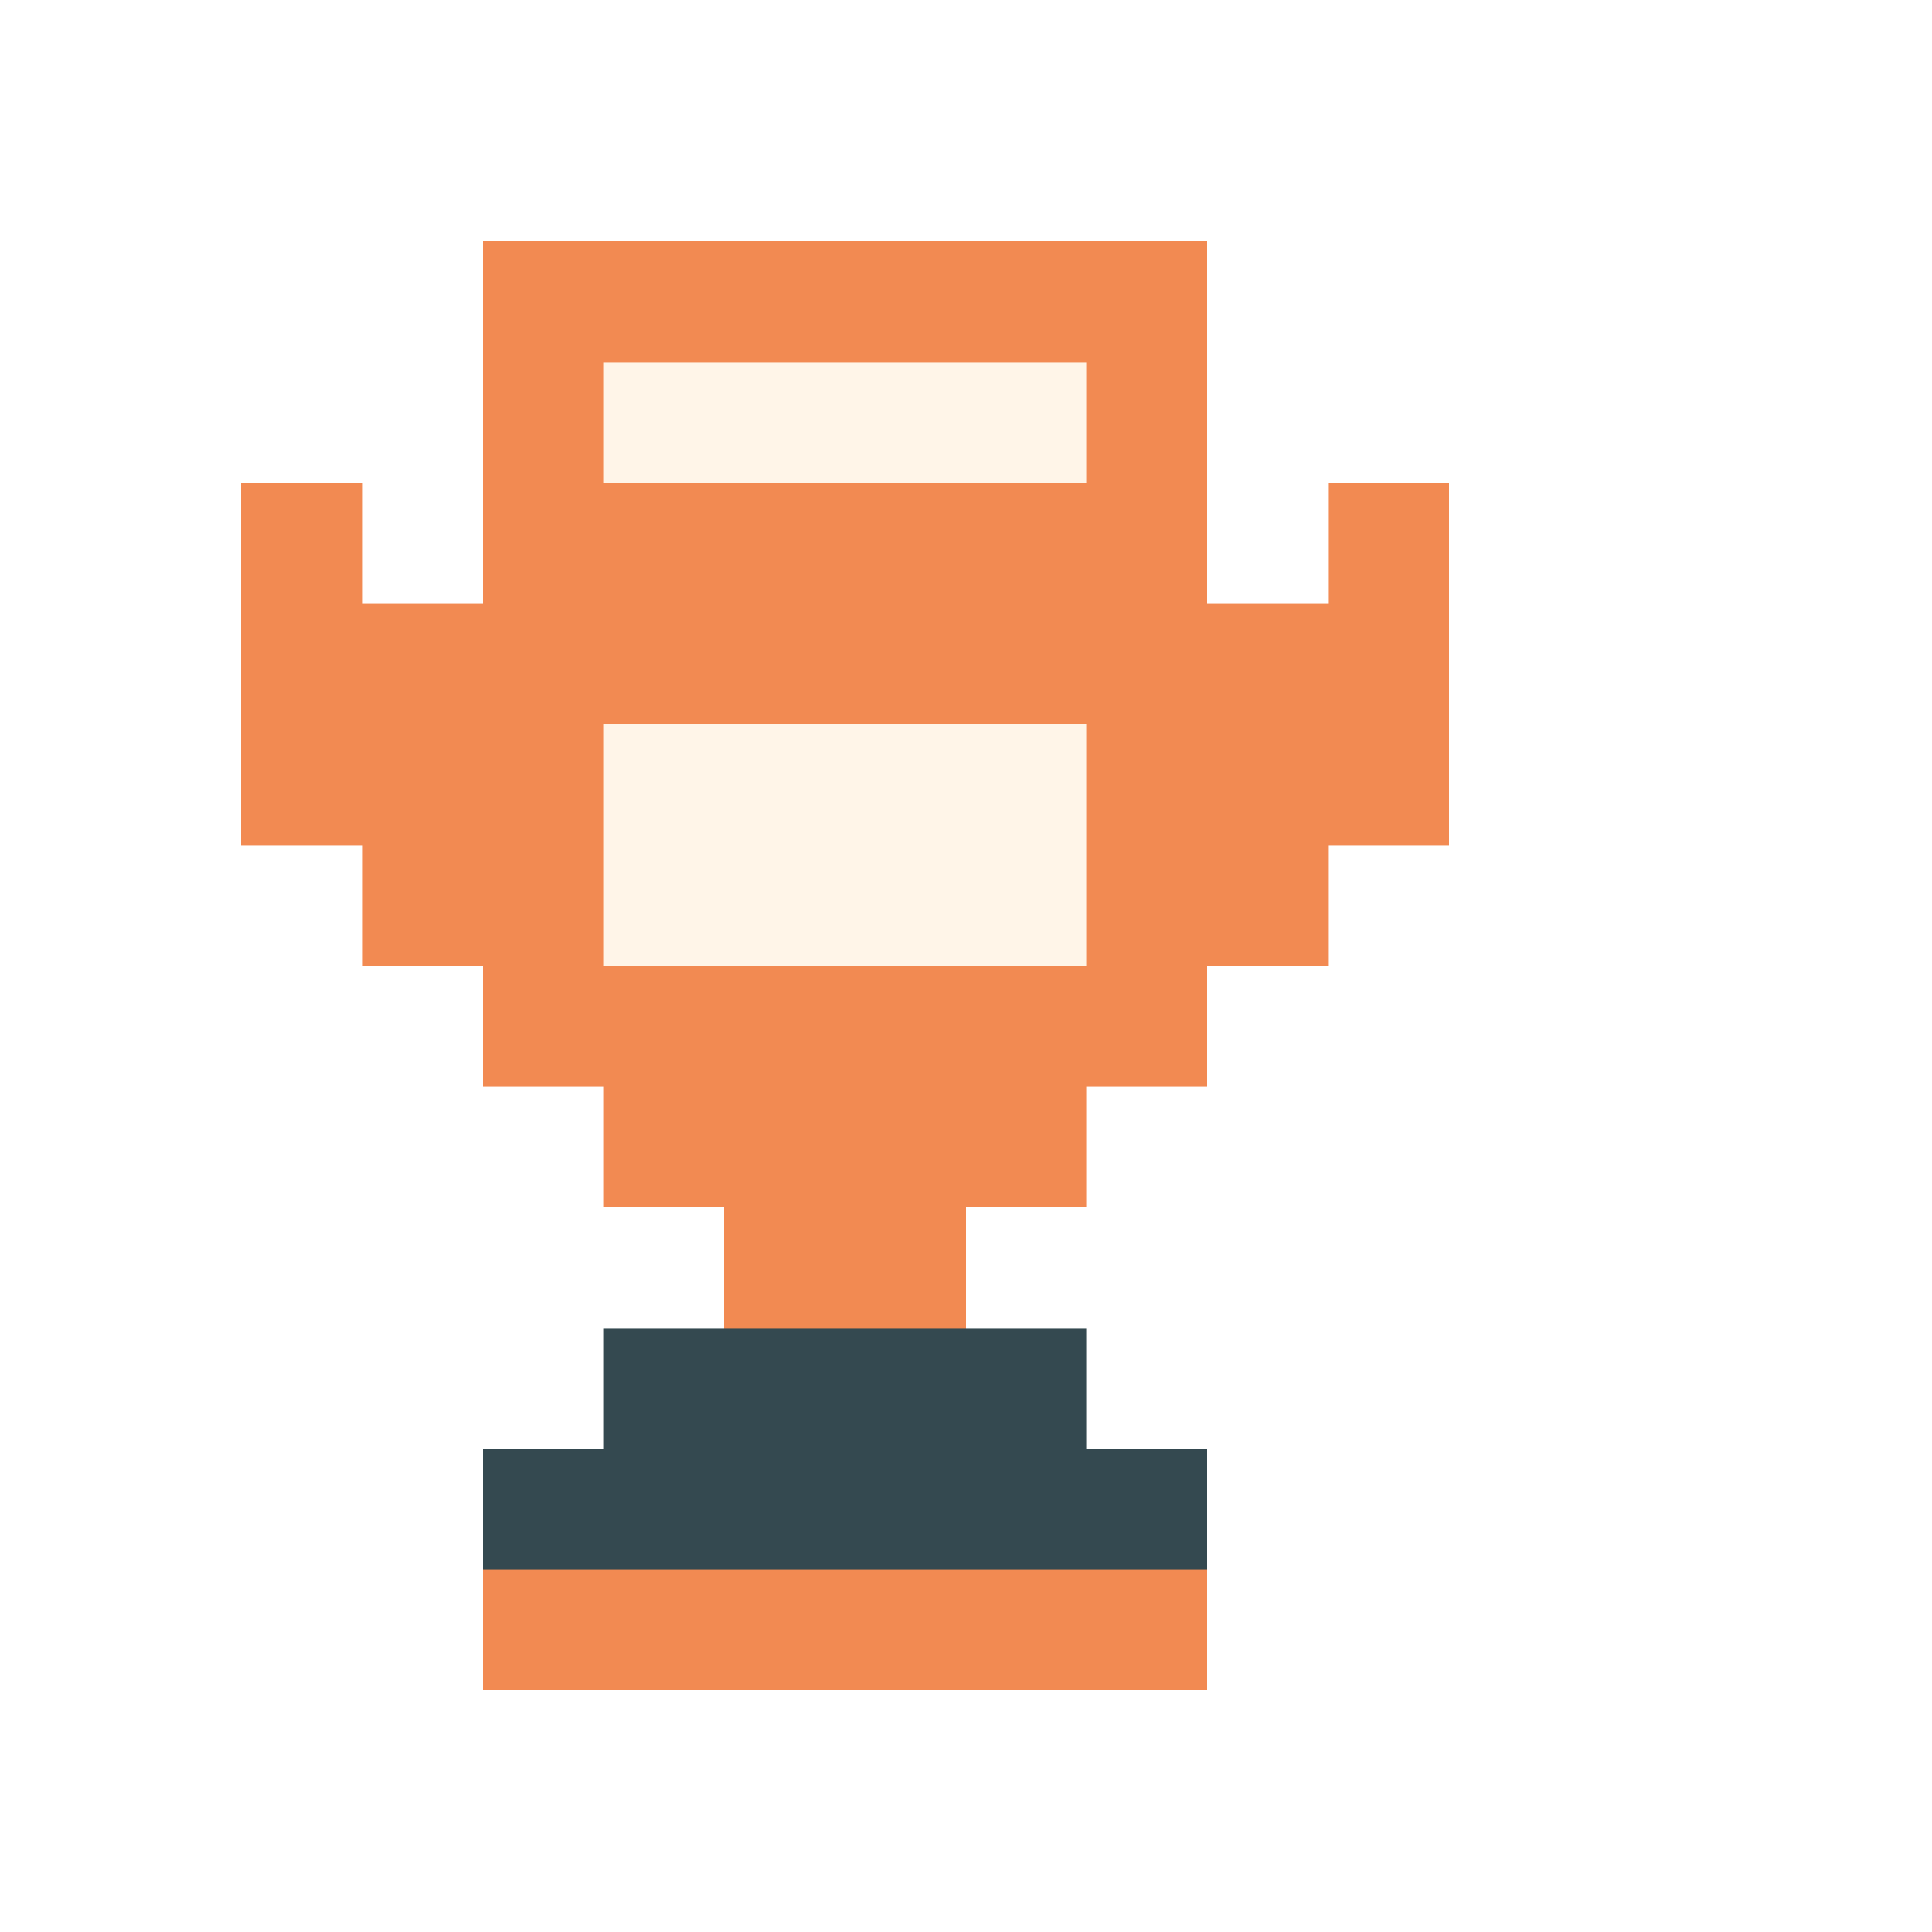
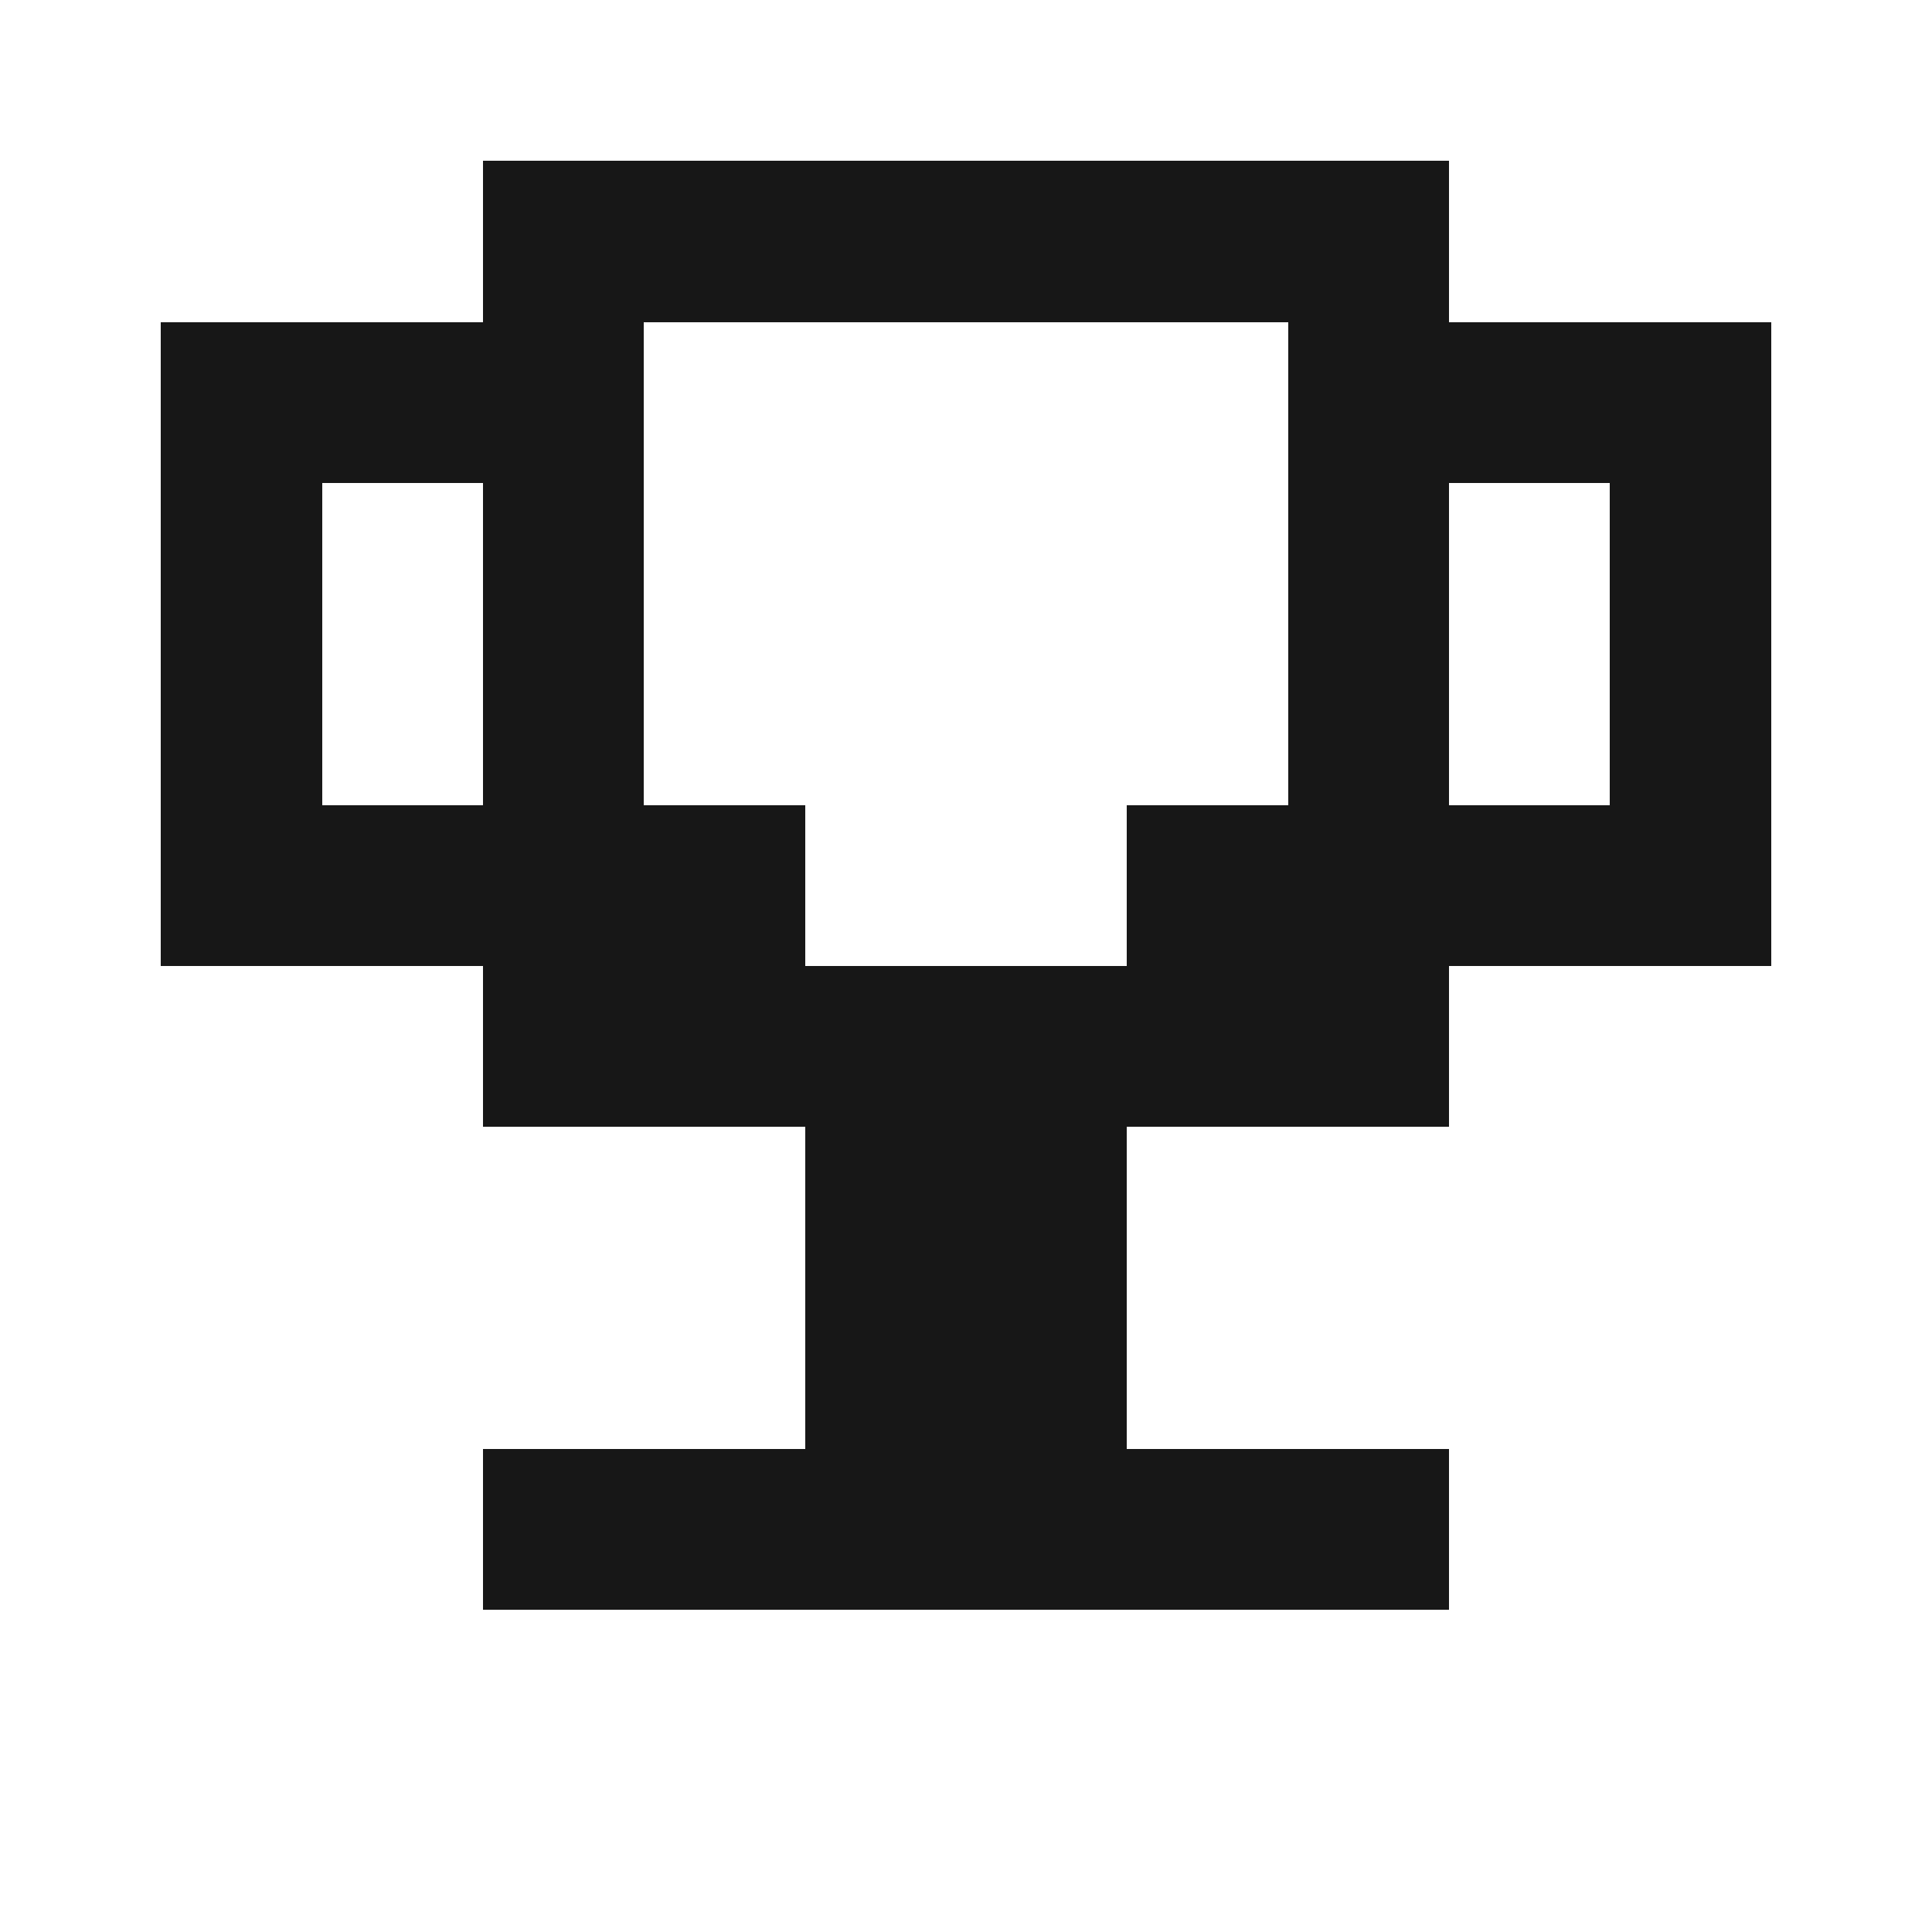
- <svg xmlns="http://www.w3.org/2000/svg" viewBox="0 0 16 16" shape-rendering="crispEdges">
-   <rect x="4" y="2" width="1" height="1" fill="#f28a52" />
-   <rect x="5" y="2" width="1" height="1" fill="#f28a52" />
-   <rect x="6" y="2" width="1" height="1" fill="#f28a52" />
-   <rect x="7" y="2" width="1" height="1" fill="#f28a52" />
-   <rect x="8" y="2" width="1" height="1" fill="#f28a52" />
-   <rect x="9" y="2" width="1" height="1" fill="#f28a52" />
-   <rect x="4" y="3" width="1" height="1" fill="#f28a52" />
-   <rect x="5" y="3" width="1" height="1" fill="#fff5e8" />
-   <rect x="6" y="3" width="1" height="1" fill="#fff5e8" />
-   <rect x="7" y="3" width="1" height="1" fill="#fff5e8" />
-   <rect x="8" y="3" width="1" height="1" fill="#fff5e8" />
-   <rect x="9" y="3" width="1" height="1" fill="#f28a52" />
-   <rect x="2" y="4" width="1" height="1" fill="#f28a52" />
-   <rect x="4" y="4" width="1" height="1" fill="#f28a52" />
-   <rect x="5" y="4" width="1" height="1" fill="#f28a52" />
-   <rect x="6" y="4" width="1" height="1" fill="#f28a52" />
-   <rect x="7" y="4" width="1" height="1" fill="#f28a52" />
-   <rect x="8" y="4" width="1" height="1" fill="#f28a52" />
-   <rect x="9" y="4" width="1" height="1" fill="#f28a52" />
-   <rect x="11" y="4" width="1" height="1" fill="#f28a52" />
-   <rect x="2" y="5" width="1" height="1" fill="#f28a52" />
-   <rect x="3" y="5" width="1" height="1" fill="#f28a52" />
-   <rect x="4" y="5" width="1" height="1" fill="#f28a52" />
-   <rect x="5" y="5" width="1" height="1" fill="#f28a52" />
-   <rect x="6" y="5" width="1" height="1" fill="#f28a52" />
-   <rect x="7" y="5" width="1" height="1" fill="#f28a52" />
-   <rect x="8" y="5" width="1" height="1" fill="#f28a52" />
-   <rect x="9" y="5" width="1" height="1" fill="#f28a52" />
-   <rect x="10" y="5" width="1" height="1" fill="#f28a52" />
-   <rect x="11" y="5" width="1" height="1" fill="#f28a52" />
-   <rect x="2" y="6" width="1" height="1" fill="#f28a52" />
-   <rect x="3" y="6" width="1" height="1" fill="#f28a52" />
-   <rect x="4" y="6" width="1" height="1" fill="#f28a52" />
-   <rect x="5" y="6" width="1" height="1" fill="#fff5e8" />
-   <rect x="6" y="6" width="1" height="1" fill="#fff5e8" />
-   <rect x="7" y="6" width="1" height="1" fill="#fff5e8" />
-   <rect x="8" y="6" width="1" height="1" fill="#fff5e8" />
-   <rect x="9" y="6" width="1" height="1" fill="#f28a52" />
-   <rect x="10" y="6" width="1" height="1" fill="#f28a52" />
-   <rect x="11" y="6" width="1" height="1" fill="#f28a52" />
-   <rect x="3" y="7" width="1" height="1" fill="#f28a52" />
-   <rect x="4" y="7" width="1" height="1" fill="#f28a52" />
-   <rect x="5" y="7" width="1" height="1" fill="#fff5e8" />
-   <rect x="6" y="7" width="1" height="1" fill="#fff5e8" />
-   <rect x="7" y="7" width="1" height="1" fill="#fff5e8" />
-   <rect x="8" y="7" width="1" height="1" fill="#fff5e8" />
-   <rect x="9" y="7" width="1" height="1" fill="#f28a52" />
-   <rect x="10" y="7" width="1" height="1" fill="#f28a52" />
-   <rect x="4" y="8" width="1" height="1" fill="#f28a52" />
-   <rect x="5" y="8" width="1" height="1" fill="#f28a52" />
-   <rect x="6" y="8" width="1" height="1" fill="#f28a52" />
-   <rect x="7" y="8" width="1" height="1" fill="#f28a52" />
-   <rect x="8" y="8" width="1" height="1" fill="#f28a52" />
-   <rect x="9" y="8" width="1" height="1" fill="#f28a52" />
-   <rect x="5" y="9" width="1" height="1" fill="#f28a52" />
-   <rect x="6" y="9" width="1" height="1" fill="#f28a52" />
-   <rect x="7" y="9" width="1" height="1" fill="#f28a52" />
-   <rect x="8" y="9" width="1" height="1" fill="#f28a52" />
-   <rect x="6" y="10" width="1" height="1" fill="#f28a52" />
-   <rect x="7" y="10" width="1" height="1" fill="#f28a52" />
-   <rect x="5" y="11" width="1" height="1" fill="#344950" />
-   <rect x="6" y="11" width="1" height="1" fill="#344950" />
-   <rect x="7" y="11" width="1" height="1" fill="#344950" />
-   <rect x="8" y="11" width="1" height="1" fill="#344950" />
-   <rect x="4" y="12" width="1" height="1" fill="#344950" />
-   <rect x="5" y="12" width="1" height="1" fill="#344950" />
-   <rect x="6" y="12" width="1" height="1" fill="#344950" />
-   <rect x="7" y="12" width="1" height="1" fill="#344950" />
-   <rect x="8" y="12" width="1" height="1" fill="#344950" />
-   <rect x="9" y="12" width="1" height="1" fill="#344950" />
-   <rect x="4" y="13" width="1" height="1" fill="#f28a52" />
-   <rect x="5" y="13" width="1" height="1" fill="#f28a52" />
-   <rect x="6" y="13" width="1" height="1" fill="#f28a52" />
-   <rect x="7" y="13" width="1" height="1" fill="#f28a52" />
-   <rect x="8" y="13" width="1" height="1" fill="#f28a52" />
-   <rect x="9" y="13" width="1" height="1" fill="#f28a52" />
+ <svg xmlns="http://www.w3.org/2000/svg" viewBox="0 0 24 24" shape-rendering="crispEdges">
+   <path fill="#171717" fill-rule="evenodd" d="M6 2h12v2h4v8h-4v2h-4v4h4v2H6v-2h4v-4H6v-2H2V4h4z M6 6H4v4h2z M18 6v4h2V6z M8 4v6h2v2h4v-2h2V4z" />
</svg>
